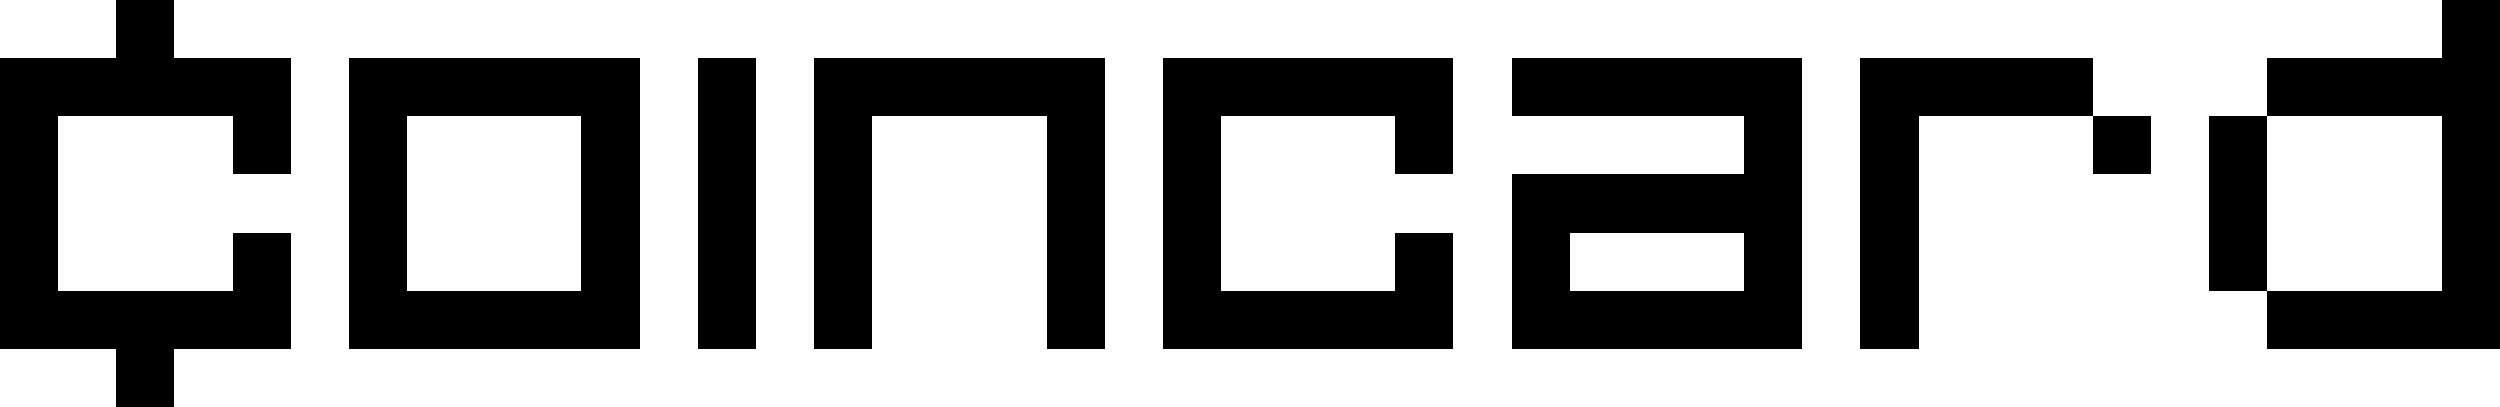
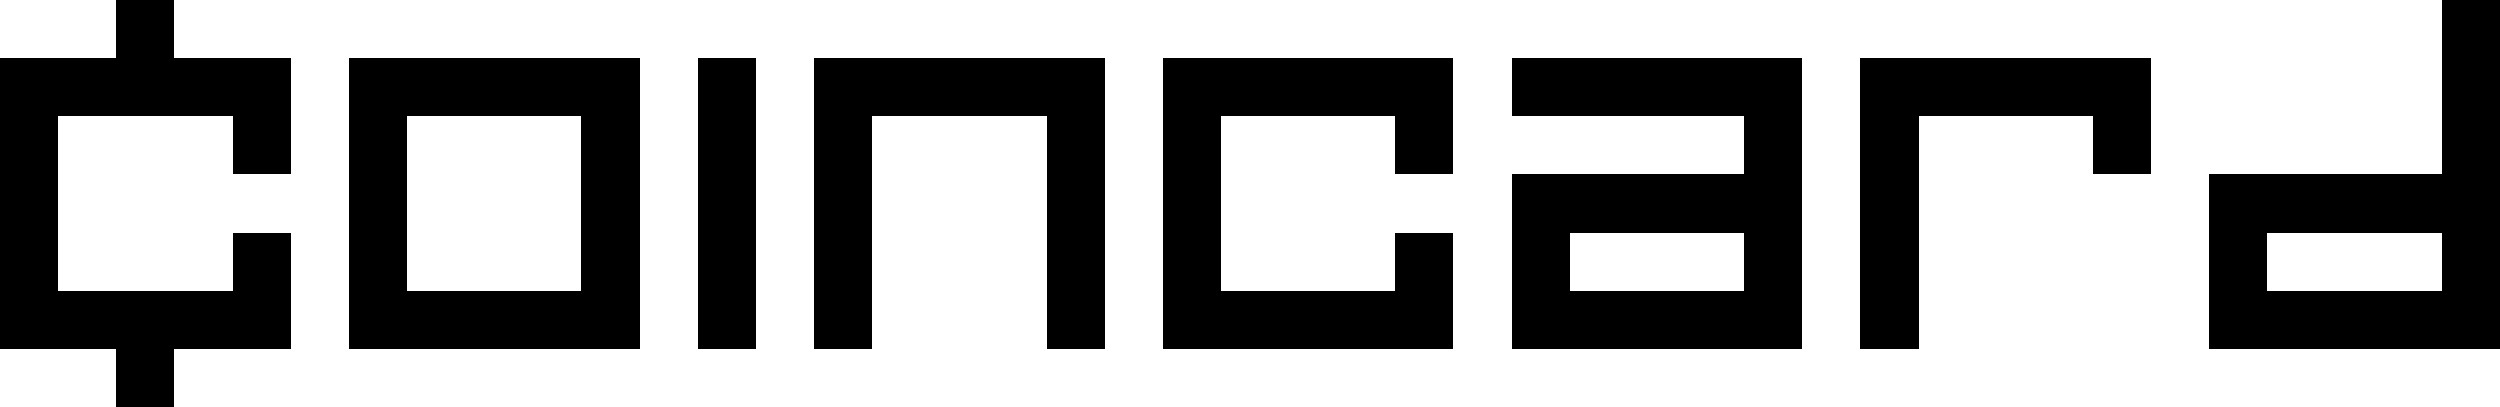
<svg xmlns="http://www.w3.org/2000/svg" viewBox="0 0 344 56" width="344" height="56" shape-rendering="crispEdges" aria-label="¢oincard">
  <path fill="currentColor" d="     M 16,0 H 24 V 8 H 16 Z     M 0,8 H 40 V 16 H 0 Z     M 0,16 H 8 V 40 H 0 Z     M 32,16 H 40 V 24 H 32 Z     M 32,32 H 40 V 40 H 32 Z     M 0,40 H 40 V 48 H 0 Z     M 16,48 H 24 V 56 H 16 Z   " />
  <path fill="currentColor" d="     M 48,8 H 88 V 16 H 48 Z     M 48,16 H 56 V 40 H 48 Z     M 80,16 H 88 V 40 H 80 Z     M 48,40 H 88 V 48 H 48 Z   " />
  <path fill="currentColor" d="     M 96,8 H 104 V 48 H 96 Z   " />
  <path fill="currentColor" d="     M 112,8 H 152 V 16 H 112 Z     M 112,16 H 120 V 48 H 112 Z     M 144,16 H 152 V 48 H 144 Z   " />
  <path fill="currentColor" d="     M 160,8 H 200 V 16 H 160 Z     M 160,16 H 168 V 40 H 160 Z     M 192,16 H 200 V 24 H 192 Z     M 192,32 H 200 V 40 H 192 Z     M 160,40 H 200 V 48 H 160 Z   " />
  <path fill="currentColor" d="     M 208,8 H 248 V 16 H 208 Z     M 240,8 H 248 V 48 H 240 Z     M 208,24 H 248 V 32 H 208 Z     M 208,32 H 216 V 40 H 208 Z     M 208,40 H 248 V 48 H 208 Z   " />
-   <path fill="currentColor" d="     M 256,8 H 288 V 16 H 256 Z     M 256,16 H 264 V 48 H 256 Z     M 288,16 H 296 V 24 H 288 Z   " />
-   <path fill="currentColor" d="     M 312,8 H 336 V 16 H 312 Z     M 304,16 H 312 V 40 H 304 Z     M 336,0 H 344 V 48 H 336 Z     M 312,40 H 336 V 48 H 312 Z   " />
+   <path fill="currentColor" d="     M 256,8 H 296 V 16 H 256 Z     M 256,16 H 264 V 48 H 256 Z     M 288,16 H 296 V 24 H 288 Z   " />
+   <path fill="currentColor" d="     M 336,0 H 344 V 48 H 336 Z     M 304,24 H 344 V 32 H 304 Z     M 304,32 H 312 V 40 H 304 Z     M 304,40 H 344 V 48 H 304 Z   " />
</svg>
